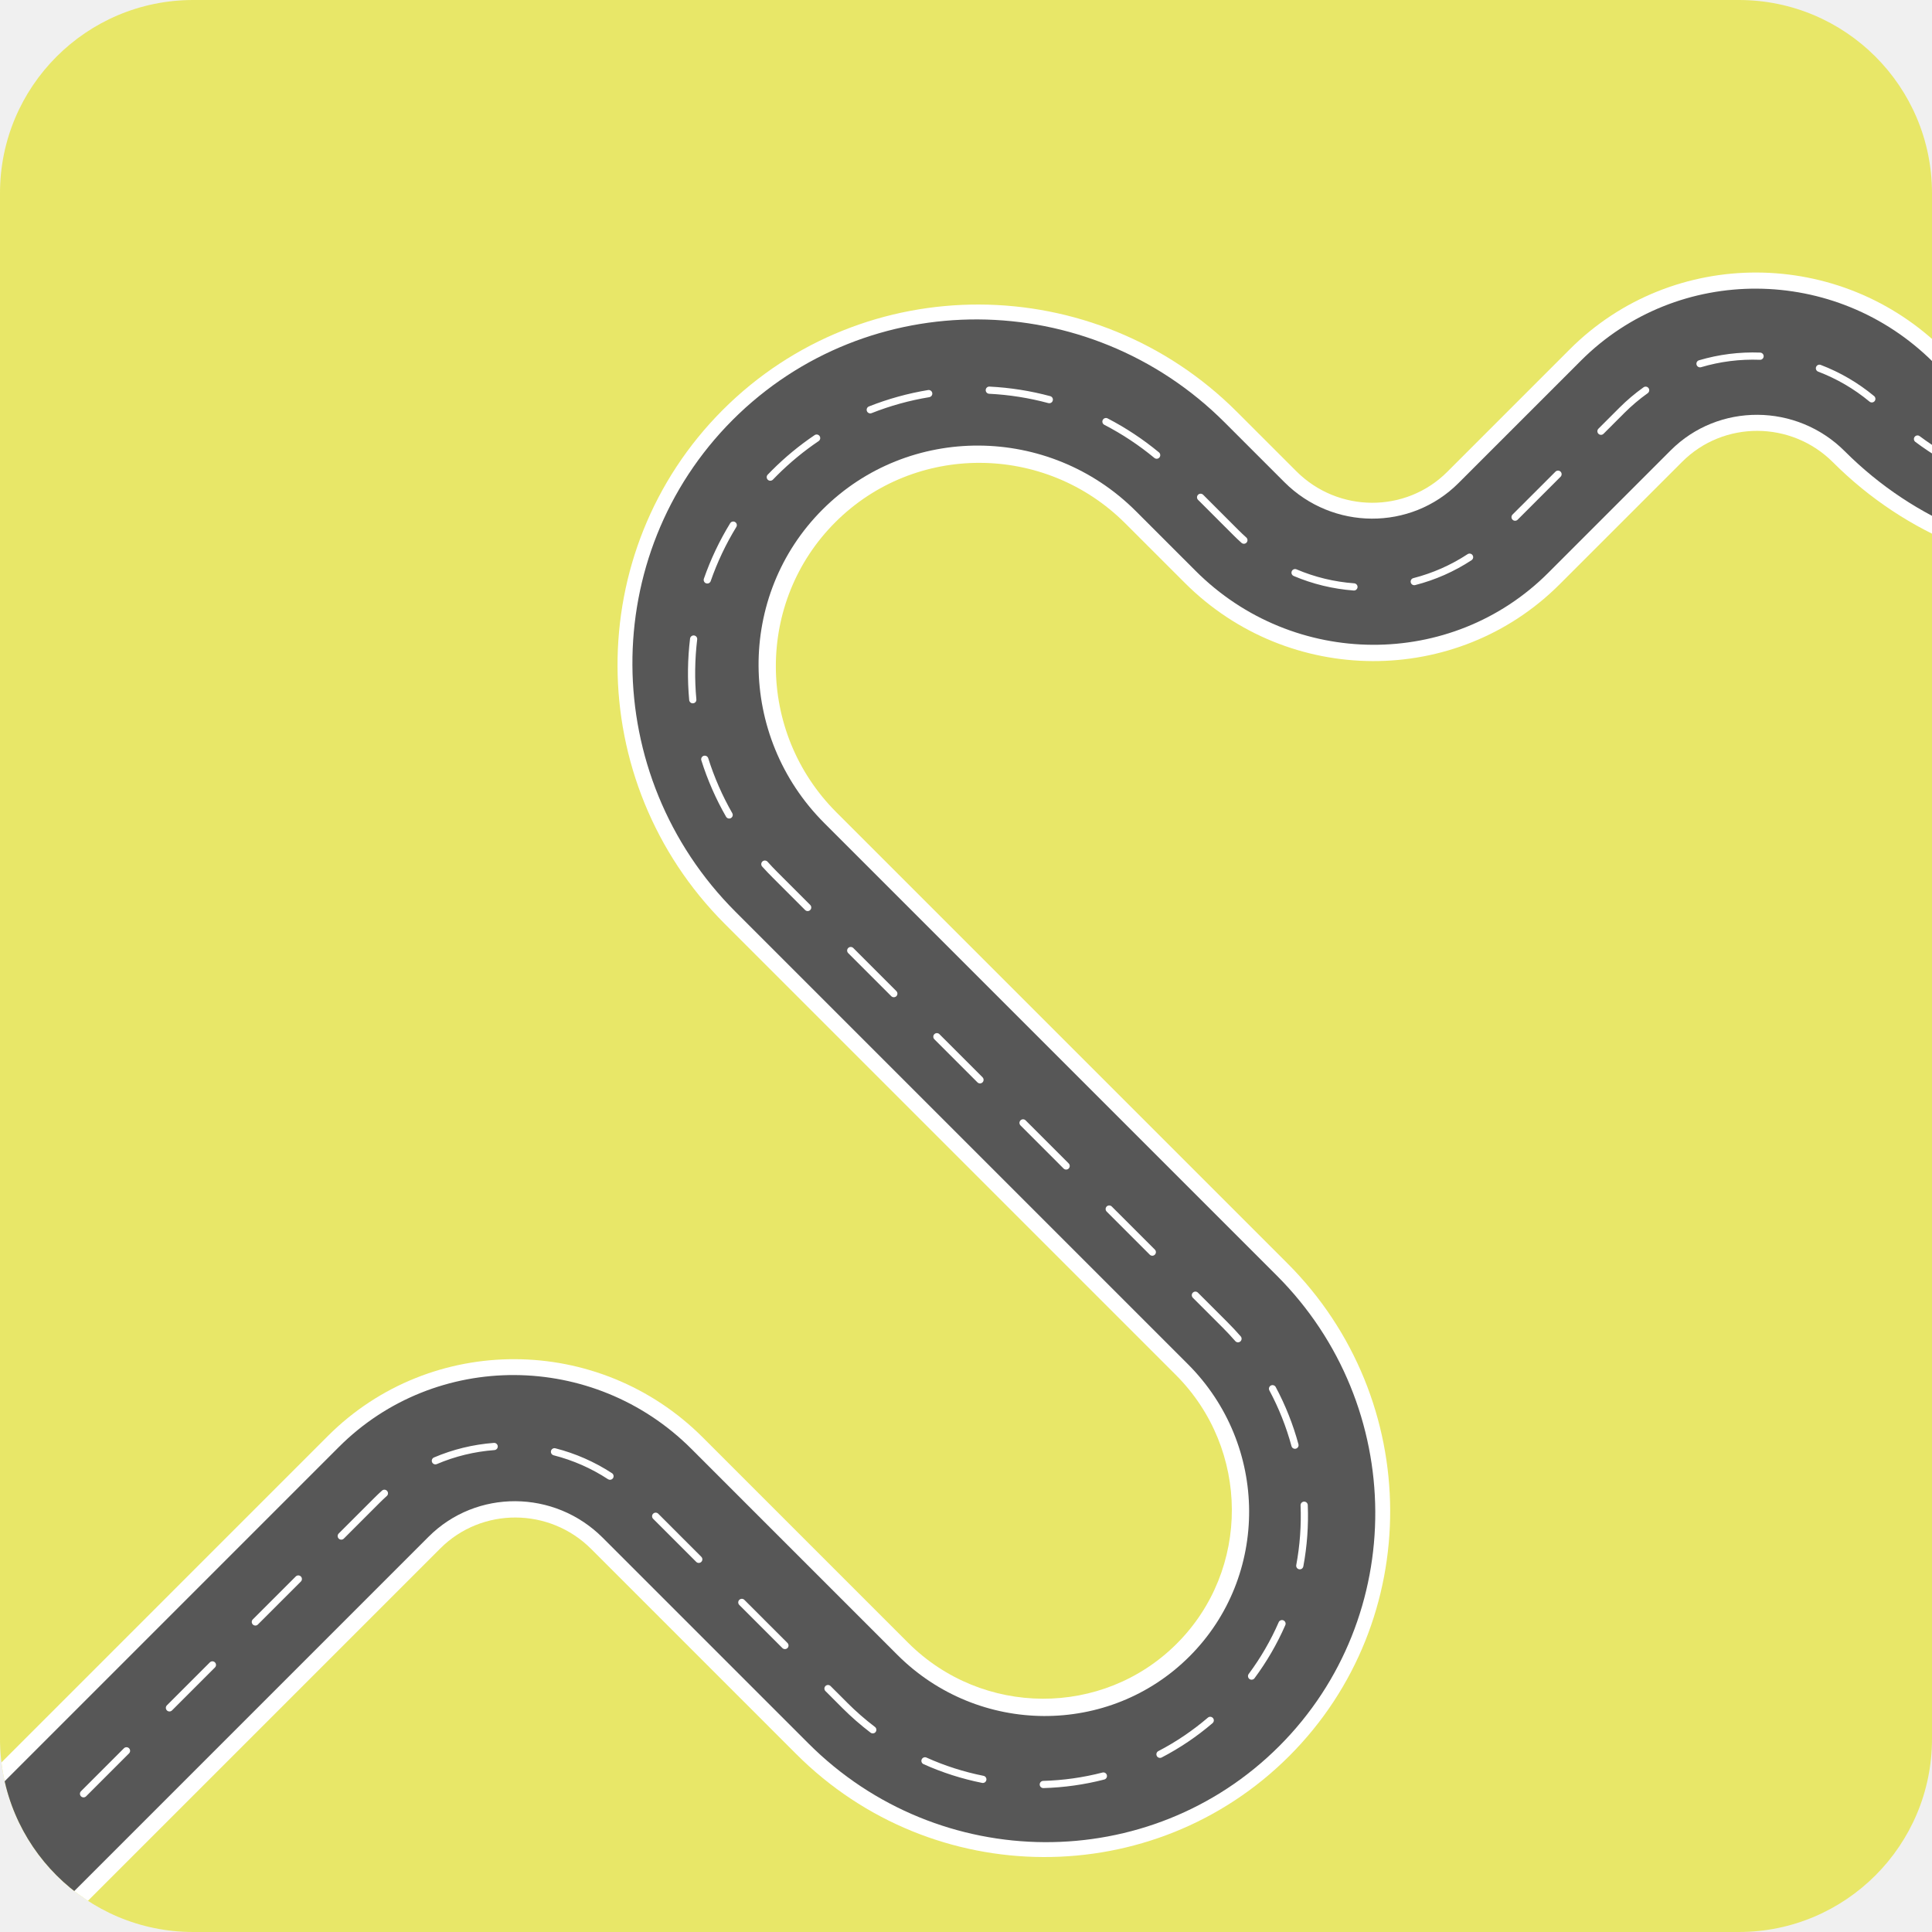
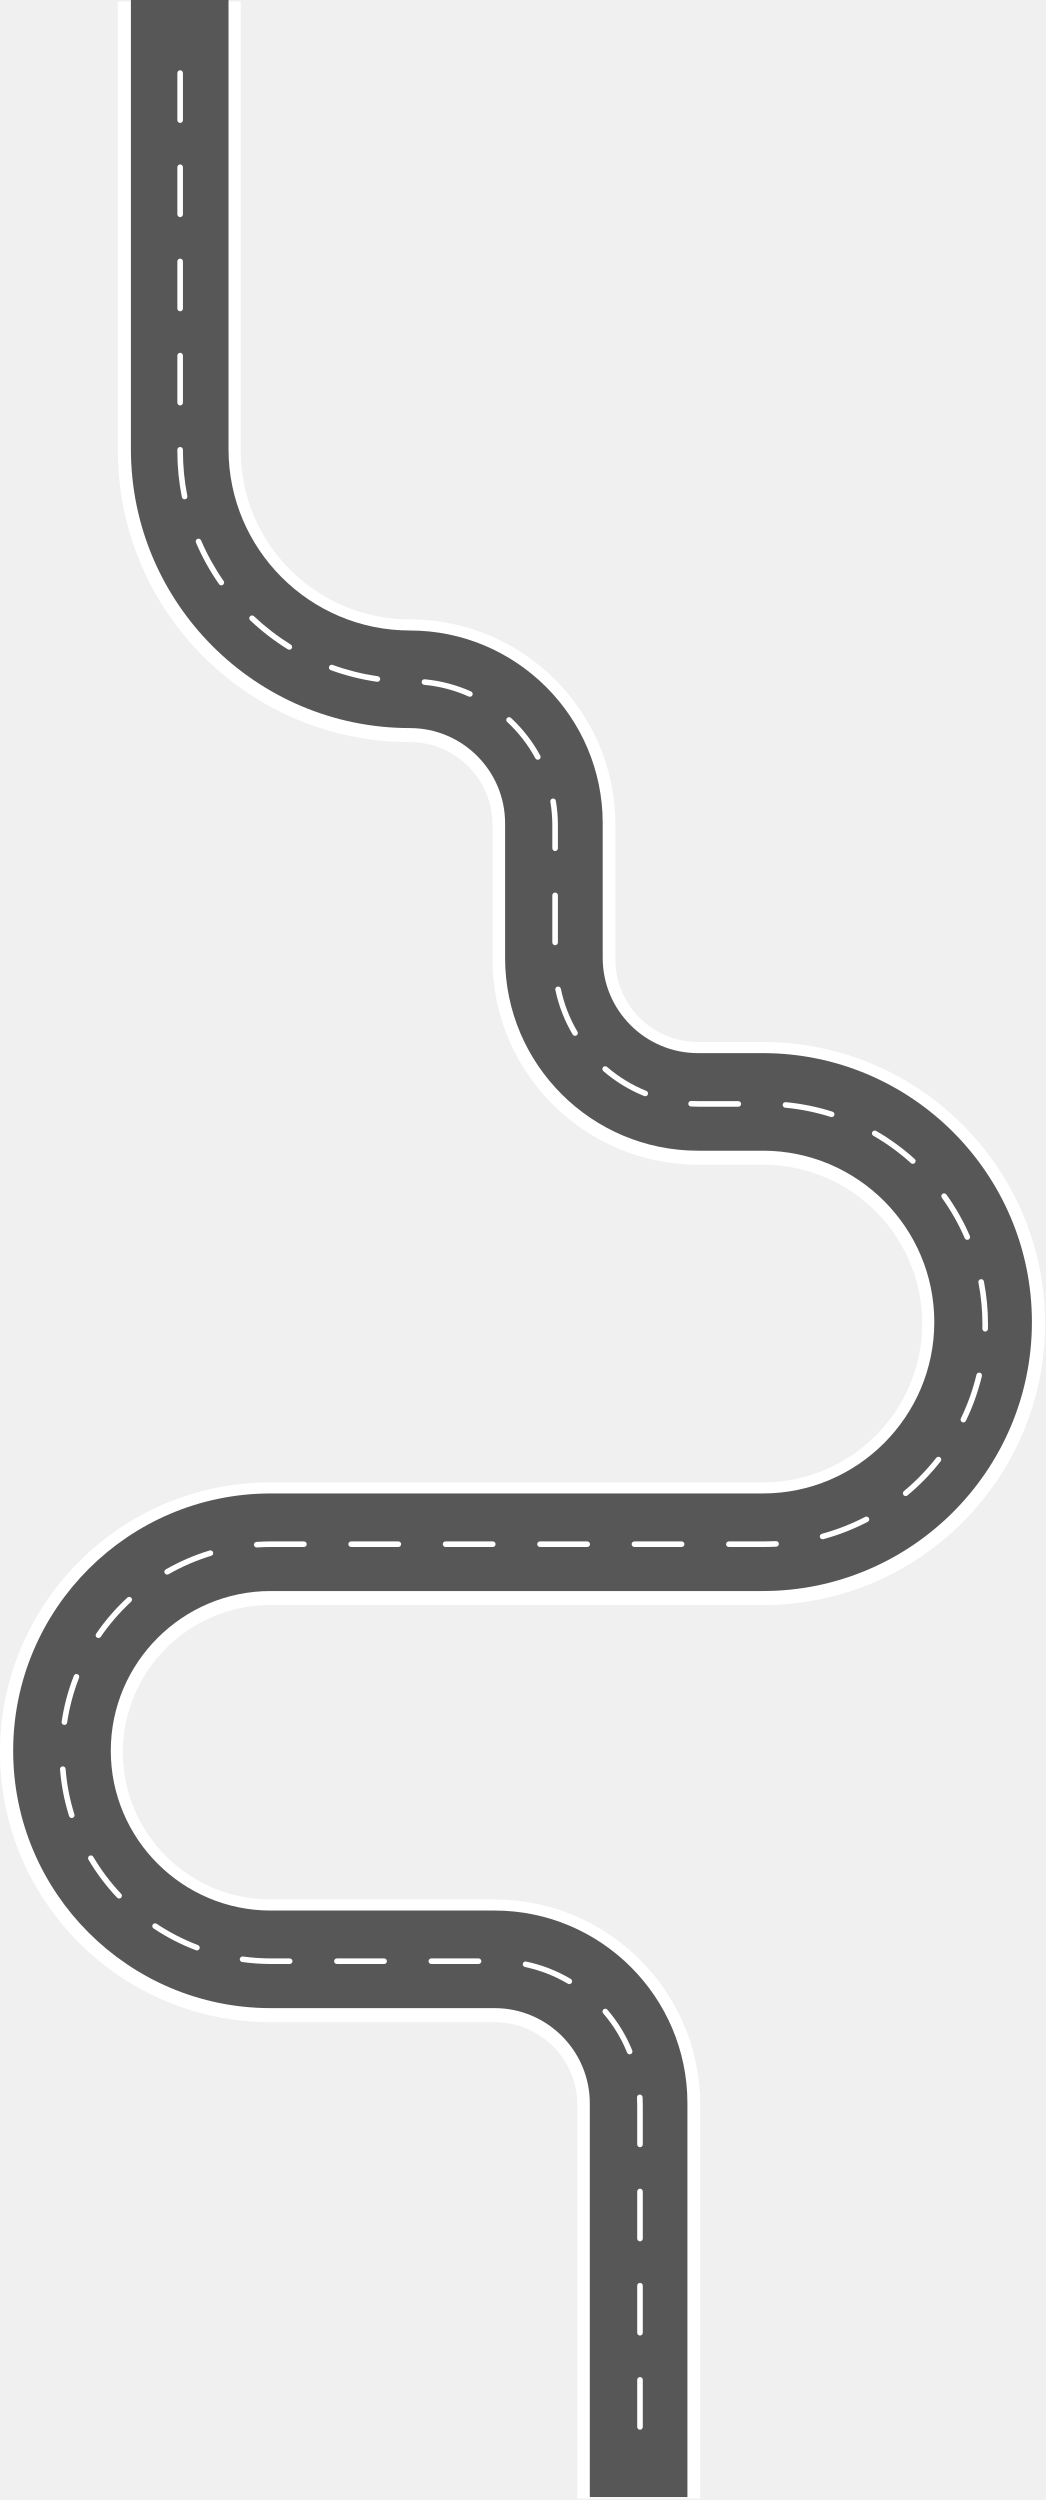
- <svg xmlns="http://www.w3.org/2000/svg" width="80" height="80" viewBox="0 0 80 80" fill="none">
-   <rect width="80" height="80" rx="8" fill="#E8E768" />
-   <mask id="mask0_0_507" style="mask-type:alpha" maskUnits="userSpaceOnUse" x="0" y="0" width="80" height="80">
-     <rect width="80" height="80" rx="8" fill="white" />
-   </mask>
-   <g mask="url(#mask0_0_507)">
-     <path fill-rule="evenodd" clip-rule="evenodd" d="M53.383 72.715C58.988 67.11 58.953 57.956 53.306 52.309L34.632 33.635C31.309 30.312 31.288 24.924 34.587 21.626C37.885 18.328 43.272 18.348 46.596 21.672L49.06 24.135C53.355 28.431 60.319 28.458 64.582 24.194L69.656 19.121C71.371 17.405 74.174 17.416 75.902 19.144C82.001 25.242 91.885 25.28 97.937 19.228L114.855 2.31L110.2 -2.345L93.282 14.573C89.778 18.077 84.054 18.055 80.523 14.524C76.227 10.228 69.263 10.202 65 14.465L59.927 19.539C58.211 21.255 55.409 21.244 53.68 19.515L51.216 17.052C45.326 11.161 35.777 11.125 29.931 16.971C24.085 22.817 24.122 32.365 30.012 38.256L48.685 56.929C51.766 60.009 51.785 65.003 48.728 68.06C45.67 71.117 40.677 71.098 37.597 68.017L29.1 59.52C24.804 55.224 17.84 55.198 13.577 59.461L-1.253 74.292L3.402 78.947L18.233 64.117C19.948 62.401 22.751 62.412 24.48 64.14L32.977 72.638C38.624 78.285 47.778 78.32 53.383 72.715" fill="white" />
-     <path fill-rule="evenodd" clip-rule="evenodd" d="M52.97 72.303C58.314 66.959 58.267 58.215 52.864 52.813L34.129 34.078C30.532 30.48 30.5 24.658 34.059 21.099C37.618 17.54 43.44 17.572 47.038 21.169L49.51 23.641C53.556 27.688 60.105 27.723 64.108 23.721L69.181 18.647C71.157 16.671 74.391 16.688 76.389 18.686C82.243 24.541 91.718 24.592 97.51 18.801L114.428 1.883L110.712 -1.832L93.794 15.086C90.029 18.851 83.87 18.817 80.064 15.011C76.017 10.964 69.469 10.929 65.466 14.931L60.392 20.005C58.416 21.981 55.183 21.964 53.185 19.966L50.713 17.494C45.067 11.848 35.929 11.798 30.343 17.383C24.758 22.969 24.808 32.107 30.454 37.753L49.189 56.488C52.543 59.842 52.572 65.27 49.255 68.587C45.937 71.905 40.51 71.876 37.156 68.522L28.63 59.996C24.584 55.95 18.035 55.914 14.032 59.917L-0.798 74.748L2.917 78.463L17.748 63.632C19.724 61.656 22.957 61.674 24.955 63.672L33.48 72.197C38.883 77.599 47.626 77.647 52.97 72.303" fill="#575757" />
-     <path fill-rule="evenodd" clip-rule="evenodd" d="M33.921 18.246C33.971 18.196 33.98 18.117 33.939 18.057C33.893 17.989 33.8 17.971 33.732 18.017C33.103 18.441 32.509 18.931 31.968 19.472C31.911 19.531 31.848 19.593 31.789 19.655C31.732 19.714 31.734 19.808 31.794 19.866C31.853 19.922 31.944 19.919 32.004 19.861C32.062 19.802 32.12 19.743 32.178 19.684C32.178 19.684 32.179 19.683 32.179 19.683C32.707 19.155 33.286 18.678 33.899 18.264C33.907 18.258 33.914 18.252 33.921 18.246ZM29.393 24.119C29.408 24.104 29.421 24.085 29.428 24.063C29.7 23.281 30.057 22.527 30.489 21.822C30.532 21.752 30.51 21.66 30.44 21.617C30.37 21.574 30.278 21.596 30.235 21.666C29.792 22.389 29.425 23.162 29.146 23.964C29.12 24.042 29.161 24.127 29.238 24.154C29.294 24.174 29.354 24.158 29.393 24.119ZM38.561 16.404C38.594 16.372 38.611 16.324 38.603 16.274C38.589 16.193 38.512 16.138 38.431 16.151C37.592 16.289 36.768 16.518 35.98 16.83C35.904 16.86 35.867 16.947 35.897 17.024C35.928 17.1 36.015 17.138 36.091 17.107C36.859 16.803 37.663 16.58 38.48 16.446C38.512 16.441 38.54 16.425 38.561 16.404ZM28.792 29.081C28.822 29.05 28.839 29.007 28.835 28.962C28.759 28.137 28.77 27.302 28.869 26.48C28.88 26.398 28.821 26.323 28.739 26.313C28.658 26.303 28.584 26.361 28.574 26.443C28.472 27.286 28.46 28.142 28.538 28.988C28.546 29.07 28.618 29.131 28.7 29.123C28.736 29.12 28.768 29.104 28.792 29.081ZM43.555 16.653C43.573 16.635 43.586 16.613 43.593 16.586C43.615 16.507 43.567 16.425 43.488 16.404C42.668 16.183 41.821 16.05 40.972 16.008C40.89 16.003 40.82 16.067 40.816 16.149C40.812 16.231 40.876 16.301 40.958 16.305C41.786 16.346 42.611 16.476 43.411 16.692C43.464 16.706 43.519 16.689 43.555 16.653ZM30.299 33.85C30.345 33.804 30.357 33.73 30.322 33.671C29.91 32.952 29.575 32.186 29.326 31.395C29.301 31.317 29.217 31.273 29.138 31.297C29.06 31.322 29.016 31.406 29.041 31.484C29.297 32.296 29.641 33.081 30.064 33.818C30.105 33.89 30.196 33.915 30.267 33.874C30.279 33.867 30.29 33.859 30.299 33.85ZM48 18.953C48.004 18.949 48.007 18.946 48.01 18.942C48.062 18.879 48.053 18.785 47.99 18.732C47.333 18.189 46.618 17.715 45.864 17.325C45.791 17.287 45.701 17.316 45.663 17.389C45.625 17.462 45.654 17.552 45.727 17.59C46.462 17.97 47.16 18.432 47.8 18.962C47.86 19.011 47.947 19.006 48 18.953ZM33.549 37.682C33.607 37.624 33.607 37.53 33.549 37.472L32.203 36.126C32.059 35.982 31.917 35.833 31.782 35.682C31.726 35.621 31.632 35.616 31.571 35.671C31.51 35.726 31.505 35.821 31.56 35.882C31.699 36.036 31.845 36.189 31.992 36.336L33.338 37.682C33.396 37.74 33.491 37.741 33.549 37.682ZM51.612 22.473C51.614 22.471 51.616 22.469 51.618 22.466C51.673 22.405 51.667 22.311 51.606 22.256C51.498 22.16 51.392 22.059 51.289 21.956L49.82 20.487C49.761 20.429 49.667 20.428 49.609 20.487C49.551 20.545 49.551 20.639 49.609 20.698L51.079 22.167C51.185 22.274 51.296 22.378 51.408 22.478C51.467 22.531 51.557 22.528 51.612 22.473ZM10.679 67.267L12.458 65.489C12.516 65.431 12.516 65.336 12.458 65.278C12.399 65.22 12.305 65.219 12.247 65.278L10.468 67.056C10.41 67.114 10.41 67.209 10.469 67.267C10.527 67.325 10.621 67.326 10.679 67.267ZM7.122 70.825L8.901 69.046C8.959 68.988 8.959 68.893 8.9 68.835C8.842 68.777 8.748 68.777 8.69 68.835L6.911 70.614C6.853 70.671 6.853 70.766 6.911 70.824C6.97 70.883 7.064 70.883 7.122 70.825ZM3.565 74.382L5.344 72.603C5.402 72.545 5.402 72.451 5.343 72.392C5.285 72.334 5.191 72.334 5.132 72.392L3.354 74.171C3.296 74.229 3.296 74.323 3.354 74.382C3.412 74.44 3.507 74.44 3.565 74.382ZM16.023 61.94C16.079 61.884 16.081 61.794 16.028 61.735C15.973 61.673 15.879 61.668 15.818 61.723C15.713 61.817 15.609 61.915 15.509 62.016L14.025 63.499C13.967 63.557 13.967 63.651 14.026 63.71C14.084 63.768 14.178 63.768 14.237 63.71L15.72 62.227C15.817 62.13 15.917 62.035 16.017 61.945C16.019 61.943 16.021 61.941 16.023 61.94ZM37.117 41.25C37.175 41.192 37.175 41.098 37.116 41.039L35.333 39.255C35.274 39.197 35.18 39.197 35.122 39.255C35.063 39.313 35.064 39.408 35.122 39.466L36.906 41.25C36.964 41.308 37.059 41.308 37.117 41.25ZM20.568 60.002C20.597 59.972 20.614 59.93 20.611 59.885C20.604 59.803 20.533 59.741 20.451 59.747C19.592 59.812 18.757 60.015 17.969 60.351C17.894 60.383 17.859 60.471 17.891 60.546C17.924 60.622 18.011 60.657 18.087 60.625C18.845 60.302 19.648 60.107 20.474 60.045C20.511 60.042 20.544 60.026 20.568 60.002ZM56.169 24.409C56.194 24.384 56.21 24.351 56.213 24.314C56.218 24.232 56.157 24.161 56.075 24.154C55.248 24.093 54.444 23.898 53.684 23.575C53.608 23.543 53.521 23.578 53.489 23.654C53.457 23.73 53.492 23.817 53.568 23.85C54.358 24.185 55.194 24.387 56.053 24.452C56.098 24.455 56.14 24.438 56.169 24.409ZM60.958 23.177C61.007 23.128 61.017 23.05 60.977 22.99C60.931 22.921 60.839 22.902 60.77 22.947C60.081 23.399 59.325 23.733 58.524 23.939C58.444 23.959 58.396 24.04 58.417 24.12C58.437 24.2 58.519 24.248 58.599 24.227C59.431 24.014 60.217 23.667 60.934 23.196C60.943 23.191 60.951 23.184 60.958 23.177ZM62.842 21.52L64.62 19.741C64.678 19.683 64.678 19.588 64.62 19.53C64.562 19.472 64.467 19.472 64.409 19.53L62.63 21.308C62.572 21.367 62.572 21.461 62.631 21.519C62.689 21.578 62.783 21.578 62.842 21.52ZM68.249 16.264C68.299 16.213 68.307 16.132 68.264 16.072C68.216 16.005 68.124 15.989 68.056 16.037C67.701 16.289 67.364 16.575 67.054 16.885L66.188 17.751C66.129 17.809 66.13 17.904 66.188 17.962C66.246 18.02 66.341 18.021 66.399 17.962L67.265 17.096C67.564 16.798 67.888 16.523 68.23 16.28C68.237 16.275 68.243 16.27 68.249 16.264ZM40.685 44.818C40.743 44.76 40.742 44.665 40.684 44.607L38.9 42.823C38.842 42.765 38.748 42.765 38.689 42.823C38.631 42.881 38.632 42.975 38.69 43.034L40.474 44.818C40.532 44.876 40.626 44.876 40.685 44.818ZM25.364 61.231C25.371 61.224 25.378 61.216 25.384 61.207C25.428 61.139 25.409 61.046 25.34 61.001C24.62 60.531 23.832 60.184 22.997 59.971C22.918 59.95 22.836 59.999 22.816 60.078C22.796 60.158 22.844 60.239 22.924 60.26C23.727 60.465 24.485 60.798 25.177 61.251C25.237 61.29 25.315 61.28 25.364 61.231ZM72.986 14.855C73.012 14.829 73.028 14.794 73.03 14.755C73.032 14.673 72.968 14.604 72.886 14.6C72.026 14.568 71.173 14.675 70.351 14.919C70.272 14.942 70.228 15.025 70.251 15.104C70.275 15.183 70.358 15.228 70.437 15.205C71.228 14.97 72.048 14.867 72.876 14.898C72.919 14.9 72.958 14.883 72.986 14.855ZM44.252 48.386C44.31 48.328 44.31 48.233 44.252 48.175L42.468 46.391C42.41 46.333 42.315 46.333 42.257 46.391C42.199 46.449 42.199 46.543 42.258 46.602L44.041 48.386C44.1 48.444 44.194 48.444 44.252 48.386ZM29.04 64.674C29.098 64.616 29.098 64.522 29.039 64.463L27.256 62.679C27.197 62.621 27.103 62.621 27.045 62.679C26.986 62.737 26.987 62.832 27.045 62.89L28.829 64.674C28.887 64.732 28.981 64.732 29.04 64.674ZM77.613 16.621C77.616 16.618 77.62 16.614 77.623 16.611C77.675 16.547 77.666 16.453 77.603 16.401C76.939 15.851 76.195 15.416 75.392 15.11C75.315 15.081 75.229 15.12 75.2 15.196C75.171 15.273 75.21 15.36 75.287 15.389C76.059 15.683 76.774 16.101 77.413 16.63C77.473 16.68 77.559 16.675 77.613 16.621ZM47.82 51.953C47.878 51.895 47.878 51.801 47.82 51.743L46.036 49.959C45.978 49.901 45.883 49.9 45.825 49.958C45.767 50.017 45.767 50.111 45.825 50.169L47.609 51.953C47.667 52.012 47.762 52.012 47.82 51.953ZM32.608 68.242C32.666 68.184 32.665 68.089 32.607 68.031L30.823 66.247C30.765 66.189 30.671 66.189 30.612 66.247C30.554 66.305 30.554 66.4 30.613 66.458L32.397 68.242C32.455 68.3 32.549 68.3 32.608 68.242ZM81.666 19.577C81.678 19.565 81.688 19.55 81.696 19.534C81.73 19.46 81.698 19.371 81.623 19.336C80.872 18.986 80.154 18.556 79.489 18.06C79.423 18.01 79.33 18.024 79.281 18.09C79.231 18.155 79.245 18.249 79.311 18.298C79.993 18.807 80.728 19.248 81.498 19.606C81.556 19.634 81.623 19.62 81.666 19.577ZM51.368 55.539C51.423 55.484 51.427 55.395 51.375 55.336C51.204 55.14 51.024 54.947 50.839 54.762L49.603 53.526C49.545 53.468 49.451 53.468 49.393 53.526C49.334 53.584 49.335 53.679 49.393 53.737L50.629 54.973C50.809 55.153 50.984 55.341 51.151 55.532C51.205 55.594 51.299 55.6 51.361 55.546C51.364 55.544 51.366 55.541 51.368 55.539ZM86.537 20.725C86.564 20.699 86.58 20.663 86.581 20.623C86.583 20.541 86.518 20.473 86.436 20.47C85.607 20.448 84.778 20.34 83.972 20.15C83.892 20.131 83.811 20.181 83.793 20.261C83.774 20.341 83.824 20.422 83.904 20.44C84.73 20.635 85.579 20.745 86.428 20.768C86.471 20.77 86.51 20.753 86.537 20.725ZM36.245 71.733C36.249 71.728 36.254 71.723 36.258 71.717C36.308 71.652 36.295 71.558 36.229 71.508C35.83 71.205 35.446 70.87 35.089 70.513L34.391 69.815C34.333 69.757 34.238 69.757 34.18 69.815C34.122 69.873 34.122 69.967 34.181 70.025L34.878 70.723C35.245 71.09 35.639 71.434 36.049 71.746C36.109 71.791 36.193 71.785 36.245 71.733ZM91.46 19.847C91.501 19.806 91.516 19.744 91.492 19.686C91.462 19.61 91.375 19.573 91.298 19.603C90.531 19.911 89.729 20.141 88.912 20.286C88.831 20.3 88.777 20.378 88.792 20.459C88.807 20.54 88.884 20.594 88.965 20.58C89.802 20.431 90.624 20.195 91.41 19.88C91.429 19.872 91.446 19.861 91.46 19.847ZM108.067 4.628L109.845 2.849C109.903 2.791 109.903 2.696 109.845 2.638C109.787 2.58 109.692 2.58 109.634 2.638L107.855 4.416C107.797 4.475 107.797 4.569 107.856 4.627C107.914 4.685 108.008 4.686 108.067 4.628ZM104.509 8.185L106.288 6.406C106.346 6.348 106.346 6.254 106.288 6.195C106.229 6.137 106.135 6.137 106.077 6.195L104.298 7.974C104.24 8.032 104.24 8.126 104.298 8.185C104.357 8.243 104.451 8.243 104.509 8.185ZM100.952 11.742L102.731 9.963C102.789 9.905 102.789 9.811 102.73 9.753C102.672 9.694 102.578 9.694 102.52 9.752L100.741 11.531C100.683 11.589 100.683 11.683 100.741 11.742C100.8 11.8 100.894 11.8 100.952 11.742ZM97.395 15.299L99.174 13.521C99.232 13.463 99.231 13.368 99.173 13.31C99.115 13.251 99.02 13.251 98.962 13.309L97.184 15.088C97.126 15.146 97.126 15.241 97.184 15.299C97.242 15.357 97.337 15.357 97.395 15.299ZM95.556 17.139L95.616 17.078C95.674 17.02 95.674 16.925 95.616 16.867C95.558 16.808 95.463 16.808 95.405 16.867L95.345 16.927C94.777 17.494 94.154 18.006 93.493 18.447C93.425 18.493 93.406 18.585 93.452 18.654C93.498 18.722 93.59 18.741 93.659 18.695C94.337 18.243 94.975 17.719 95.556 17.139ZM53.727 59.948C53.764 59.912 53.78 59.857 53.766 59.804C53.543 58.981 53.226 58.184 52.825 57.434C52.786 57.361 52.695 57.334 52.623 57.372C52.55 57.411 52.523 57.501 52.562 57.574C52.953 58.304 53.261 59.08 53.478 59.881C53.499 59.961 53.581 60.008 53.661 59.986C53.687 59.979 53.71 59.966 53.727 59.948ZM40.802 73.785C40.822 73.765 40.837 73.739 40.843 73.709C40.859 73.628 40.806 73.549 40.725 73.533C39.912 73.371 39.117 73.117 38.363 72.777C38.288 72.743 38.2 72.777 38.166 72.852C38.132 72.927 38.166 73.015 38.241 73.049C39.016 73.398 39.832 73.659 40.668 73.826C40.718 73.836 40.768 73.819 40.802 73.785ZM53.927 64.939C53.948 64.919 53.962 64.892 53.968 64.861C54.124 64.027 54.186 63.172 54.152 62.322C54.149 62.24 54.08 62.176 53.997 62.179C53.915 62.182 53.851 62.251 53.854 62.333C53.887 63.161 53.827 63.993 53.675 64.806C53.66 64.887 53.713 64.965 53.794 64.98C53.845 64.99 53.894 64.973 53.927 64.939ZM45.794 73.647C45.83 73.611 45.847 73.557 45.833 73.504C45.812 73.424 45.731 73.376 45.651 73.397C44.851 73.604 44.025 73.72 43.196 73.743C43.114 73.745 43.049 73.814 43.052 73.896C43.054 73.978 43.123 74.043 43.206 74.041C44.057 74.017 44.905 73.898 45.726 73.686C45.753 73.679 45.776 73.665 45.794 73.647ZM51.931 69.51C51.937 69.505 51.941 69.499 51.946 69.493C52.453 68.811 52.882 68.071 53.222 67.293C53.255 67.218 53.22 67.13 53.145 67.096C53.069 67.063 52.981 67.097 52.948 67.173C52.618 67.93 52.2 68.651 51.706 69.315C51.657 69.381 51.671 69.474 51.737 69.524C51.797 69.569 51.88 69.561 51.931 69.51ZM50.218 71.343C50.273 71.288 50.277 71.2 50.226 71.141C50.172 71.078 50.078 71.07 50.016 71.124C49.386 71.662 48.696 72.129 47.964 72.51C47.891 72.547 47.863 72.638 47.901 72.711C47.939 72.784 48.029 72.812 48.102 72.774C48.854 72.383 49.563 71.904 50.21 71.351C50.213 71.348 50.216 71.346 50.218 71.343V71.343Z" fill="white" />
-   </g>
+ <svg xmlns="http://www.w3.org/2000/svg" width="357" height="854" viewBox="0 0 357 854" fill="none">
+   <path fill-rule="evenodd" clip-rule="evenodd" d="M0 598.571C0 547.735 41.421 506.378 92.336 506.378H260.688C290.652 506.378 315.029 482.038 315.029 452.121C315.029 422.205 290.652 397.866 260.688 397.866H238.477C199.748 397.866 168.239 366.407 168.239 327.738V281.72C168.239 266.158 155.559 253.498 139.973 253.498C84.995 253.498 40.267 208.84 40.267 153.948V0.5L82.238 0.5V153.948C82.238 185.733 108.138 211.592 139.973 211.592C178.702 211.592 210.211 243.051 210.211 281.72V327.738C210.211 343.299 222.891 355.96 238.477 355.96H260.688C313.795 355.96 357 399.098 357 452.121C357 505.145 313.795 548.284 260.688 548.284H92.336C64.564 548.284 41.971 570.842 41.971 598.57C41.971 626.298 64.564 648.857 92.336 648.857H168.944C207.674 648.857 239.183 680.316 239.183 718.986V853.5H197.211V718.986C197.211 703.423 184.531 690.763 168.944 690.763H92.336C41.421 690.763 0 649.405 0 598.571" fill="white" />
+   <path fill-rule="evenodd" clip-rule="evenodd" d="M4.5 598.071C4.5 549.598 43.949 510.163 92.439 510.163H260.59C292.882 510.163 319.153 483.902 319.153 451.622C319.153 419.342 292.882 393.08 260.59 393.08H238.405C202.086 393.08 172.539 363.543 172.539 327.238V281.22C172.539 263.295 157.95 248.712 140.019 248.712C87.471 248.712 44.719 205.976 44.719 153.448V0L78.065 0V153.448C78.065 187.596 105.857 215.378 140.019 215.378C176.338 215.378 205.886 244.915 205.886 281.22V327.238C205.886 345.163 220.473 359.746 238.405 359.746H260.59C311.269 359.746 352.5 400.961 352.5 451.621C352.5 502.282 311.269 543.498 260.59 543.498H92.439C62.336 543.498 37.847 567.978 37.847 598.07C37.847 628.162 62.336 652.643 92.439 652.643H168.956C205.275 652.643 234.823 682.179 234.823 718.486V853H201.476V718.486C201.476 700.56 186.888 685.977 168.956 685.977H92.439C43.949 685.977 4.5 646.543 4.5 598.071" fill="#575757" />
+   <path fill-rule="evenodd" clip-rule="evenodd" d="M334.213 437.918C334.213 437.471 334.53 437.072 334.986 436.984C335.504 436.884 336.005 437.222 336.105 437.738C337.03 442.503 337.5 447.401 337.5 452.296C337.488 452.822 337.494 453.387 337.483 453.931C337.472 454.458 337.036 454.875 336.508 454.864C335.982 454.853 335.587 454.421 335.573 453.892C335.585 453.365 335.591 452.834 335.591 452.303C335.591 452.301 335.591 452.298 335.591 452.296C335.591 447.522 335.132 442.745 334.23 438.1C334.219 438.039 334.213 437.978 334.213 437.918ZM328.131 484.954C328.131 484.816 328.161 484.674 328.226 484.542C330.532 479.775 332.326 474.751 333.557 469.61C333.68 469.099 334.195 468.784 334.707 468.906C335.22 469.028 335.536 469.541 335.414 470.053C334.152 475.326 332.312 480.48 329.945 485.37C329.716 485.843 329.145 486.042 328.671 485.813C328.33 485.649 328.131 485.309 328.131 484.954ZM321.561 408.607C321.561 408.31 321.7 408.018 321.961 407.832C322.389 407.526 322.985 407.625 323.292 408.053C326.46 412.47 329.155 417.231 331.303 422.204C331.512 422.687 331.288 423.248 330.803 423.454C330.319 423.663 329.758 423.44 329.549 422.957C327.455 418.109 324.828 413.468 321.739 409.161C321.619 408.993 321.561 408.799 321.561 408.607ZM308.419 510.108C308.419 509.835 308.536 509.564 308.762 509.376C312.837 505.992 316.559 502.163 319.826 497.998C320.15 497.583 320.751 497.509 321.166 497.834C321.581 498.158 321.654 498.756 321.33 499.17C317.98 503.442 314.163 507.368 309.984 510.839C309.58 511.177 308.977 511.121 308.639 510.718C308.491 510.54 308.419 510.323 308.419 510.108ZM297.861 387.15C297.861 386.988 297.902 386.825 297.989 386.674C298.253 386.218 298.837 386.063 299.293 386.326C303.997 389.037 308.426 392.262 312.457 395.912C312.847 396.266 312.875 396.868 312.522 397.257C312.168 397.646 311.563 397.675 311.173 397.322C307.243 393.762 302.925 390.618 298.337 387.975C298.032 387.799 297.861 387.479 297.861 387.15ZM280.045 524.865C280.045 524.445 280.324 524.061 280.749 523.946C285.861 522.558 290.838 520.613 295.543 518.164C296.01 517.922 296.586 518.102 296.831 518.568C297.075 519.034 296.894 519.609 296.426 519.853C291.6 522.365 286.495 524.359 281.25 525.783C280.742 525.922 280.216 525.622 280.078 525.114C280.056 525.03 280.045 524.947 280.045 524.865ZM267.368 377.447C267.368 377.417 267.369 377.387 267.372 377.356C267.422 376.833 267.888 376.448 268.413 376.498C273.84 377.008 279.214 378.102 284.386 379.748C284.888 379.908 285.166 380.443 285.005 380.945C284.845 381.445 284.308 381.722 283.805 381.562C278.763 379.957 273.525 378.892 268.233 378.394C267.739 378.347 267.368 377.933 267.368 377.447ZM248.026 527.497C248.026 526.971 248.454 526.544 248.981 526.544H261.152C262.452 526.544 263.766 526.511 265.059 526.444C265.585 526.417 266.034 526.821 266.061 527.346C266.089 527.87 265.683 528.319 265.157 528.347C263.832 528.415 262.484 528.449 261.152 528.449H248.981C248.454 528.449 248.026 528.023 248.026 527.497ZM235.126 377.031C235.126 377.013 235.127 376.994 235.128 376.976C235.158 376.451 235.609 376.049 236.135 376.079C237.056 376.131 237.993 376.158 238.921 376.158H252.208C252.735 376.158 253.163 376.584 253.163 377.11C253.163 377.636 252.735 378.062 252.208 378.062H238.921C237.958 378.062 236.984 378.035 236.027 377.98C235.519 377.952 235.126 377.532 235.126 377.031ZM217.668 764.704V748.617C217.668 748.091 218.096 747.665 218.623 747.665C219.15 747.665 219.578 748.091 219.578 748.617V764.704C219.578 765.229 219.15 765.656 218.623 765.656C218.096 765.656 217.668 765.229 217.668 764.704ZM217.668 796.876V780.789C217.668 780.263 218.096 779.837 218.623 779.837C219.15 779.837 219.578 780.263 219.578 780.789V796.876C219.578 797.401 219.15 797.828 218.623 797.828C218.096 797.828 217.668 797.401 217.668 796.876ZM217.668 829.048V812.962C217.668 812.435 218.096 812.01 218.623 812.01C219.15 812.01 219.578 812.435 219.578 812.962V829.048C219.578 829.574 219.15 830 218.623 830C218.096 830 217.668 829.574 217.668 829.048ZM217.597 716.445C217.597 715.943 217.991 715.522 218.5 715.496C219.027 715.467 219.477 715.87 219.505 716.395C219.553 717.292 219.578 718.205 219.578 719.114V732.53C219.578 733.057 219.15 733.482 218.623 733.482C218.096 733.482 217.668 733.057 217.668 732.53V719.114C217.668 718.24 217.645 717.359 217.599 716.498C217.598 716.479 217.597 716.462 217.597 716.445ZM215.769 527.497C215.769 526.971 216.196 526.544 216.724 526.544H232.853C233.38 526.544 233.807 526.971 233.807 527.497C233.807 528.023 233.38 528.449 232.853 528.449H216.724C216.196 528.449 215.769 528.023 215.769 527.497ZM205.812 687.13C205.812 686.862 205.926 686.595 206.146 686.407C206.547 686.065 207.149 686.11 207.493 686.509C211.081 690.685 213.937 695.377 215.981 700.458C216.177 700.946 215.939 701.501 215.451 701.697C214.961 701.892 214.405 701.656 214.208 701.168C212.243 696.28 209.495 691.766 206.043 687.749C205.888 687.57 205.812 687.349 205.812 687.13ZM205.772 365.178C205.772 364.957 205.849 364.735 206.004 364.555C206.349 364.158 206.951 364.113 207.351 364.457C211.366 367.913 215.883 370.669 220.777 372.647C221.266 372.844 221.502 373.399 221.303 373.887C221.105 374.374 220.548 374.609 220.06 374.412C214.972 372.356 210.277 369.491 206.104 365.899C205.885 365.71 205.772 365.445 205.772 365.178ZM189.693 337.953C189.693 337.511 190.003 337.115 190.455 337.022C190.971 336.915 191.476 337.246 191.583 337.761C192.654 342.927 194.563 347.854 197.255 352.407C197.524 352.859 197.373 353.444 196.918 353.71C196.464 353.978 195.879 353.827 195.611 353.374C192.811 348.642 190.827 343.518 189.714 338.147C189.699 338.081 189.693 338.017 189.693 337.953ZM188.671 321.941V305.855C188.671 305.329 189.098 304.902 189.626 304.902C190.152 304.902 190.581 305.329 190.581 305.855V321.941C190.581 322.467 190.152 322.894 189.626 322.894C189.098 322.894 188.671 322.467 188.671 321.941ZM187.986 273.722C187.986 273.265 188.316 272.862 188.782 272.784C189.302 272.696 189.794 273.046 189.882 273.565C190.346 276.312 190.581 279.129 190.581 281.936V289.769C190.581 290.294 190.152 290.721 189.626 290.721C189.098 290.721 188.671 290.294 188.671 289.769V281.936C188.671 279.233 188.444 276.523 187.999 273.881C187.99 273.828 187.986 273.774 187.986 273.722ZM183.511 527.497C183.511 526.971 183.939 526.544 184.465 526.544H200.595C201.122 526.544 201.55 526.971 201.55 527.497C201.55 528.023 201.122 528.449 200.595 528.449H184.465C183.939 528.449 183.511 528.023 183.511 527.497ZM178.571 671.002C178.571 670.938 178.577 670.872 178.591 670.805C178.699 670.291 179.206 669.962 179.721 670.07C185.102 671.199 190.233 673.195 194.969 676.004C195.422 676.272 195.571 676.858 195.302 677.309C195.032 677.761 194.447 677.909 193.993 677.64C189.438 674.94 184.504 673.019 179.329 671.934C178.879 671.839 178.571 671.443 178.571 671.002ZM172.938 245.926C172.938 245.693 173.023 245.461 173.194 245.277C173.554 244.893 174.157 244.871 174.544 245.229C178.577 248.97 181.948 253.311 184.561 258.13C184.812 258.594 184.639 259.171 184.175 259.422C183.711 259.672 183.133 259.499 182.881 259.037C180.367 254.4 177.124 250.223 173.243 246.623C173.041 246.436 172.938 246.181 172.938 245.926ZM151.253 527.497C151.253 526.971 151.681 526.544 152.208 526.544H168.337C168.865 526.544 169.292 526.971 169.292 527.497C169.292 528.023 168.865 528.449 168.337 528.449H152.208C151.681 528.449 151.253 528.023 151.253 527.497ZM146.39 669.948C146.39 669.423 146.817 668.996 147.345 668.996H163.474C164.001 668.996 164.428 669.423 164.428 669.948C164.428 670.475 164.001 670.901 163.474 670.901H147.345C146.817 670.901 146.39 670.475 146.39 669.948ZM144.038 232.989C144.038 232.959 144.04 232.93 144.043 232.899C144.091 232.376 144.557 231.991 145.081 232.04C150.569 232.554 155.895 233.954 160.909 236.201C161.389 236.417 161.602 236.98 161.388 237.46C161.172 237.94 160.606 238.154 160.125 237.938C155.303 235.776 150.182 234.431 144.904 233.936C144.408 233.89 144.038 233.475 144.038 232.989ZM118.996 527.497C118.996 526.971 119.423 526.544 119.951 526.544H136.08C136.606 526.544 137.035 526.971 137.035 527.497C137.035 528.023 136.606 528.449 136.08 528.449H119.951C119.423 528.449 118.996 528.023 118.996 527.497ZM114.132 669.948C114.132 669.423 114.56 668.996 115.086 668.996H131.216C131.743 668.996 132.17 669.423 132.17 669.948C132.17 670.475 131.743 670.901 131.216 670.901H115.086C114.56 670.901 114.132 670.475 114.132 669.948ZM112.354 228.028C112.354 227.919 112.373 227.809 112.412 227.701C112.592 227.207 113.14 226.953 113.636 227.134C118.613 228.945 123.799 230.249 129.052 231.01C129.574 231.085 129.932 231.569 129.861 232.089C129.785 232.61 129.3 232.971 128.778 232.895C123.396 232.116 118.08 230.779 112.981 228.923C112.594 228.782 112.354 228.416 112.354 228.028ZM86.745 527.665C86.745 527.168 87.129 526.75 87.635 526.716C89.294 526.602 90.981 526.544 92.651 526.544H103.822C104.348 526.544 104.777 526.971 104.777 527.497C104.777 528.023 104.348 528.449 103.822 528.449H92.651C91.024 528.449 89.381 528.506 87.764 528.615C87.238 528.652 86.783 528.256 86.747 527.731C86.745 527.709 86.745 527.686 86.745 527.665ZM85.14 211.191C85.14 210.955 85.227 210.719 85.402 210.535C85.765 210.154 86.37 210.138 86.752 210.499C90.602 214.145 94.836 217.407 99.338 220.194C99.786 220.471 99.925 221.058 99.646 221.504C99.367 221.952 98.778 222.089 98.332 221.812C93.72 218.956 89.382 215.616 85.438 211.881C85.24 211.695 85.14 211.443 85.14 211.191ZM81.907 669.286C81.907 669.244 81.91 669.2 81.917 669.156C81.988 668.635 82.469 668.271 82.992 668.341C86.17 668.776 89.421 668.997 92.651 668.996H98.958C99.486 668.996 99.913 669.423 99.913 669.948C99.913 670.475 99.486 670.901 98.958 670.901H92.651C89.334 670.902 85.997 670.674 82.733 670.228C82.255 670.163 81.907 669.755 81.907 669.286ZM66.856 184.963C66.856 184.592 67.073 184.241 67.436 184.087C67.922 183.88 68.482 184.106 68.69 184.59C70.765 189.449 73.355 194.118 76.389 198.467C76.69 198.899 76.583 199.493 76.151 199.793C75.718 200.093 75.123 199.986 74.822 199.555C71.714 195.099 69.059 190.315 66.933 185.336C66.88 185.214 66.856 185.088 66.856 184.963ZM60.585 41.038V24.952C60.585 24.427 61.014 24 61.54 24C62.068 24 62.494 24.427 62.494 24.952V41.038C62.494 41.565 62.068 41.99 61.54 41.99C61.014 41.99 60.585 41.565 60.585 41.038ZM60.585 73.212V57.125C60.585 56.599 61.014 56.173 61.54 56.173C62.068 56.173 62.494 56.599 62.494 57.125V73.212C62.494 73.737 62.068 74.164 61.54 74.164C61.014 74.164 60.585 73.737 60.585 73.212ZM60.585 105.383V89.297C60.585 88.771 61.014 88.345 61.54 88.345C62.068 88.345 62.494 88.771 62.494 89.297V105.383C62.494 105.909 62.068 106.335 61.54 106.335C61.014 106.335 60.585 105.909 60.585 105.383ZM60.585 137.556V121.47C60.585 120.944 61.014 120.518 61.54 120.518C62.068 120.518 62.494 120.944 62.494 121.47V137.556C62.494 138.082 62.068 138.508 61.54 138.508C61.014 138.508 60.585 138.082 60.585 137.556ZM60.585 154.19V153.642C60.585 153.116 61.014 152.689 61.54 152.689C62.068 152.689 62.494 153.116 62.494 153.642V154.19C62.494 159.321 63 164.45 63.996 169.437C64.094 169.953 63.763 170.454 63.246 170.557C62.729 170.66 62.225 170.324 62.123 169.808C61.102 164.7 60.585 159.444 60.585 154.19ZM56.149 536.935C56.149 536.606 56.321 536.285 56.627 536.108C61.355 533.397 66.392 531.224 71.597 529.648C72.101 529.495 72.635 529.779 72.787 530.282C72.939 530.785 72.656 531.317 72.151 531.47C67.084 533.004 62.181 535.12 57.579 537.76C57.123 538.021 56.539 537.864 56.276 537.408C56.19 537.259 56.149 537.096 56.149 536.935ZM52.028 657.958C52.028 657.776 52.079 657.591 52.189 657.429C52.482 656.992 53.075 656.874 53.513 657.167C57.923 660.111 62.666 662.554 67.612 664.43C68.104 664.617 68.352 665.166 68.165 665.659C67.977 666.15 67.426 666.397 66.933 666.21C61.854 664.284 56.981 661.774 52.451 658.749C52.176 658.567 52.028 658.265 52.028 657.958ZM32.682 558.601C32.682 558.416 32.736 558.229 32.849 558.065C35.916 553.585 39.498 549.44 43.494 545.75C43.882 545.393 44.485 545.416 44.844 545.802C45.202 546.188 45.179 546.79 44.791 547.148C40.9 550.741 37.412 554.776 34.425 559.139C34.128 559.573 33.534 559.684 33.098 559.387C32.827 559.204 32.682 558.905 32.682 558.601ZM30.083 634.759C30.083 634.433 30.251 634.115 30.553 633.936C31.009 633.671 31.593 633.822 31.861 634.275C34.543 638.828 37.75 643.089 41.394 646.941C41.755 647.323 41.738 647.925 41.354 648.286C40.972 648.647 40.367 648.629 40.004 648.247C36.264 644.292 32.97 639.916 30.215 635.241C30.125 635.089 30.083 634.923 30.083 634.759ZM21.042 588.296C21.042 588.25 21.044 588.203 21.052 588.156C21.843 582.778 23.25 577.489 25.231 572.437C25.423 571.947 25.976 571.705 26.468 571.897C26.96 572.088 27.203 572.64 27.009 573.131C25.081 578.049 23.712 583.197 22.941 588.433C22.865 588.953 22.38 589.313 21.858 589.237C21.383 589.168 21.042 588.76 21.042 588.296ZM20.5 604.332C20.5 603.84 20.881 603.423 21.381 603.384C21.906 603.343 22.366 603.735 22.407 604.259C22.82 609.543 23.832 614.772 25.417 619.803C25.575 620.305 25.296 620.84 24.792 620.997C24.288 621.155 23.752 620.876 23.594 620.373C21.967 615.206 20.927 609.834 20.503 604.407C20.501 604.382 20.5 604.357 20.5 604.332V604.332Z" fill="white" />
</svg>
